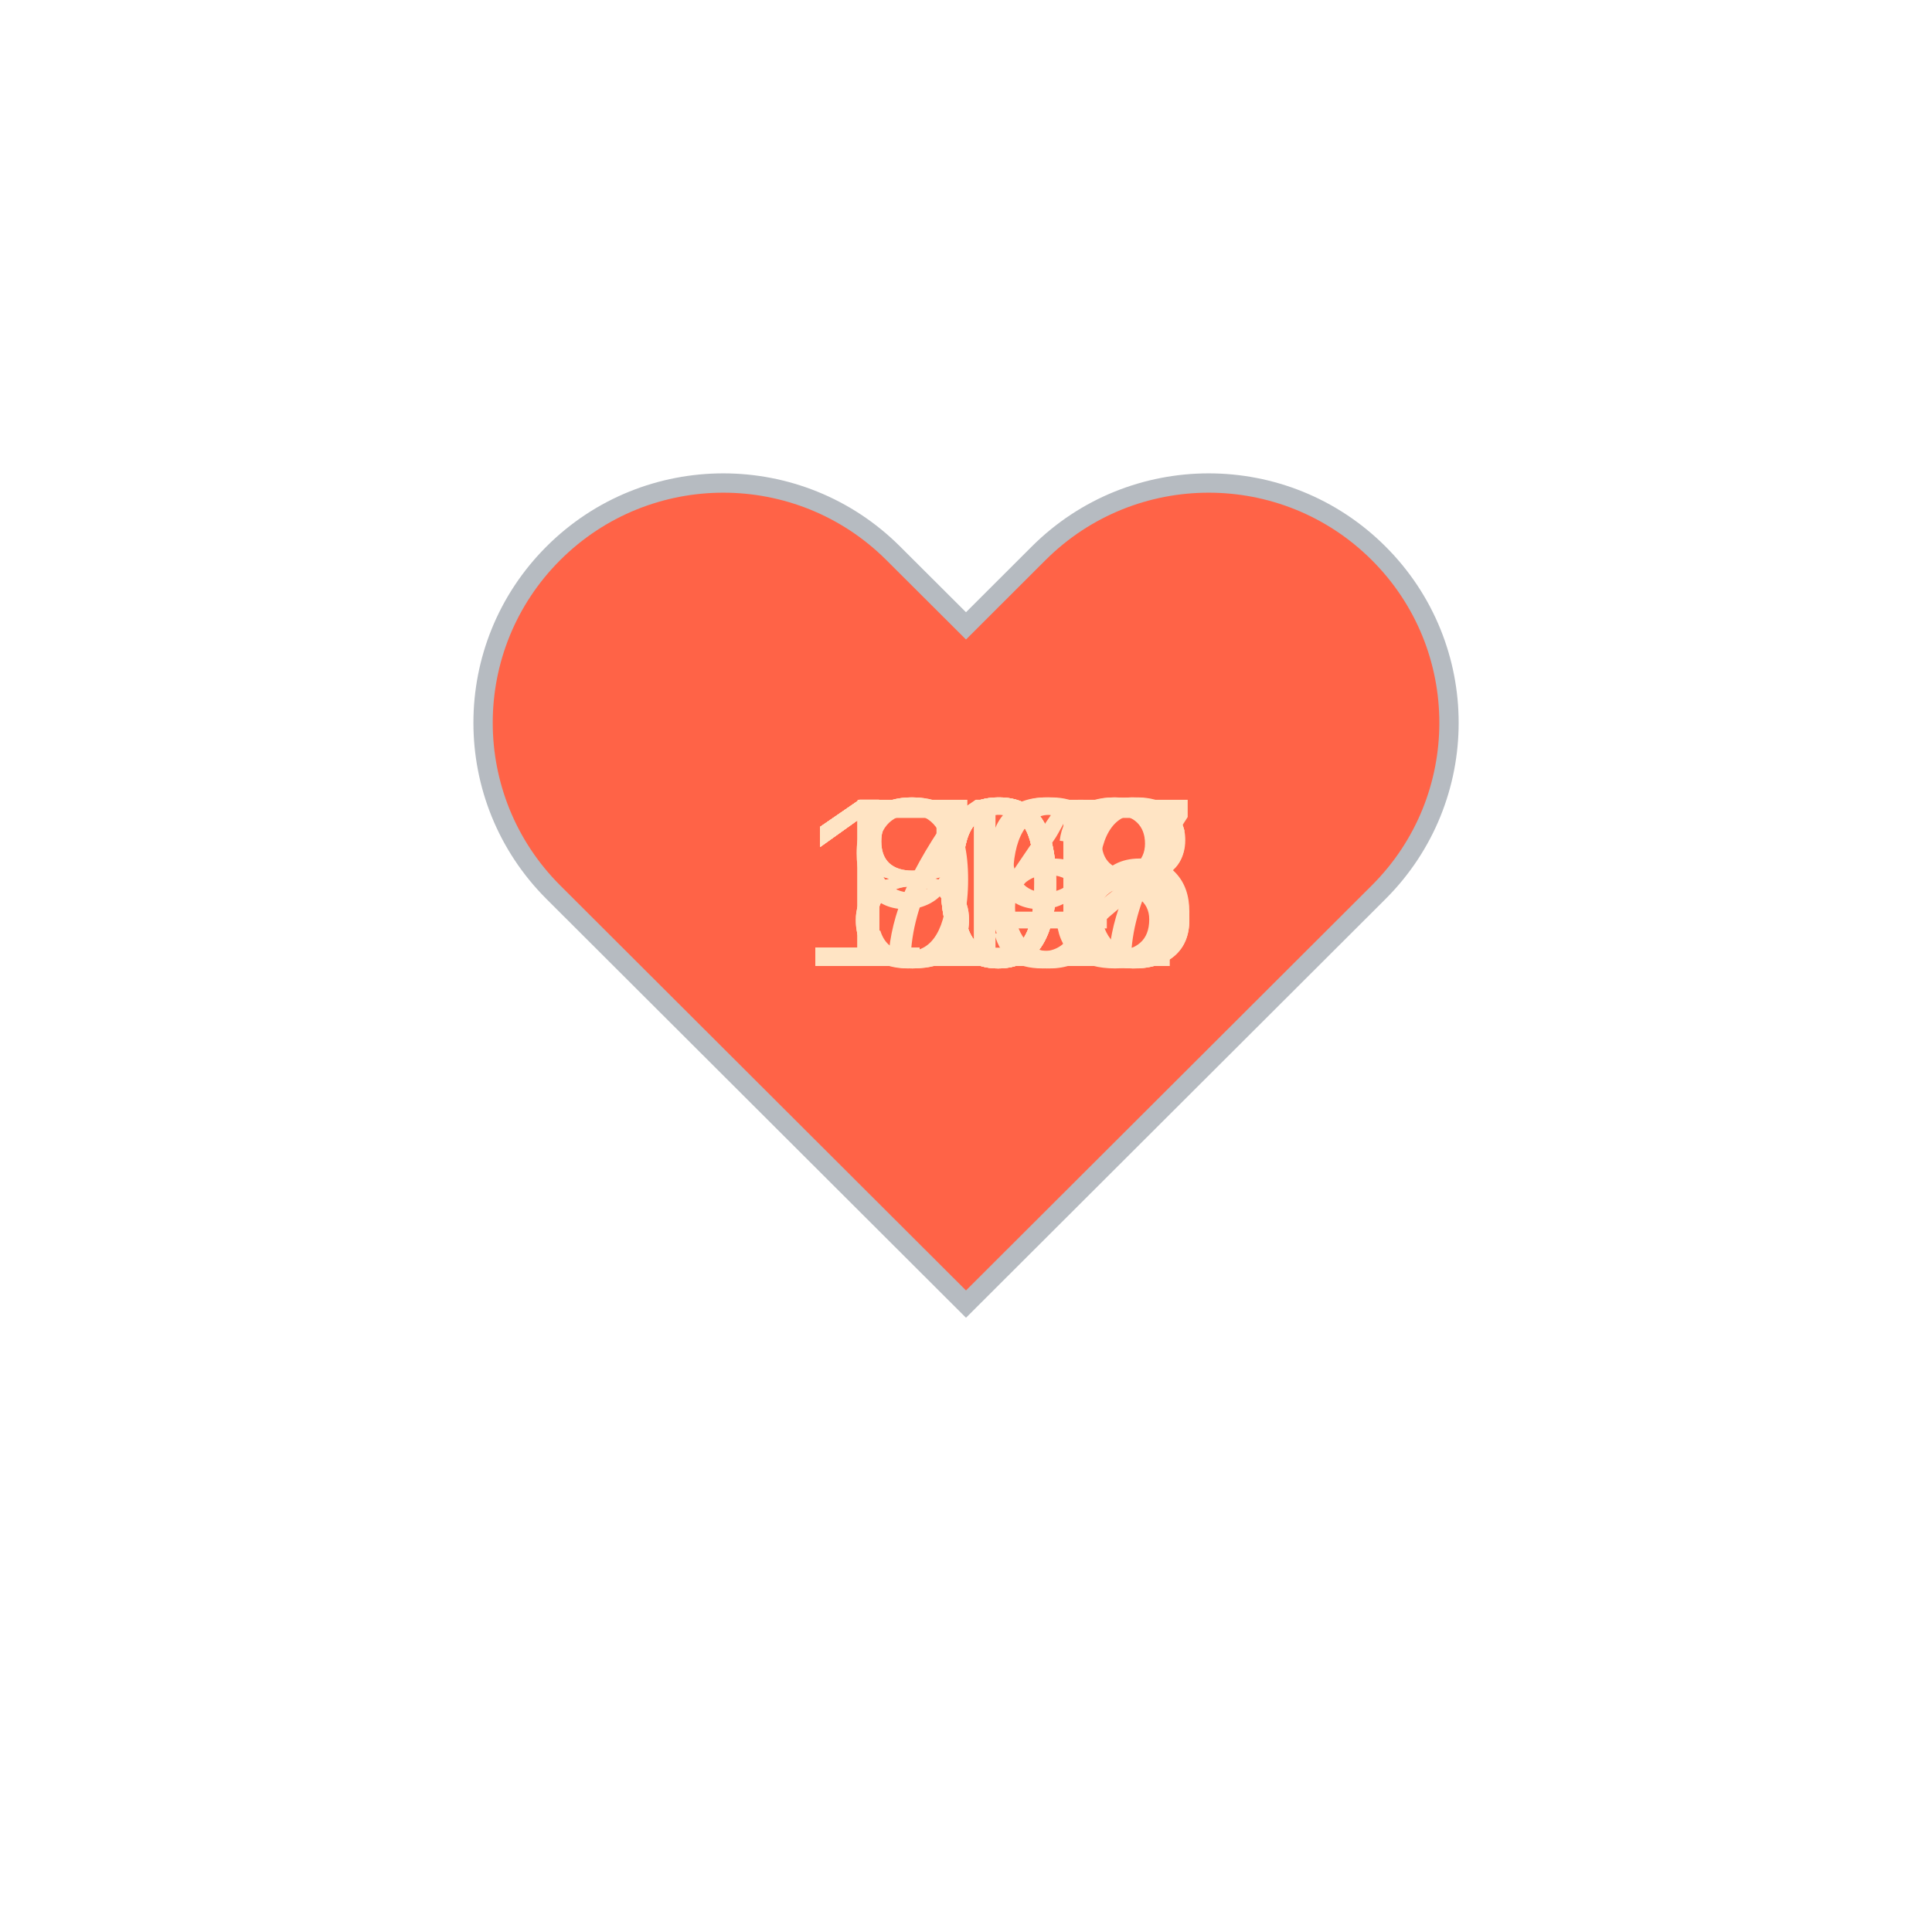
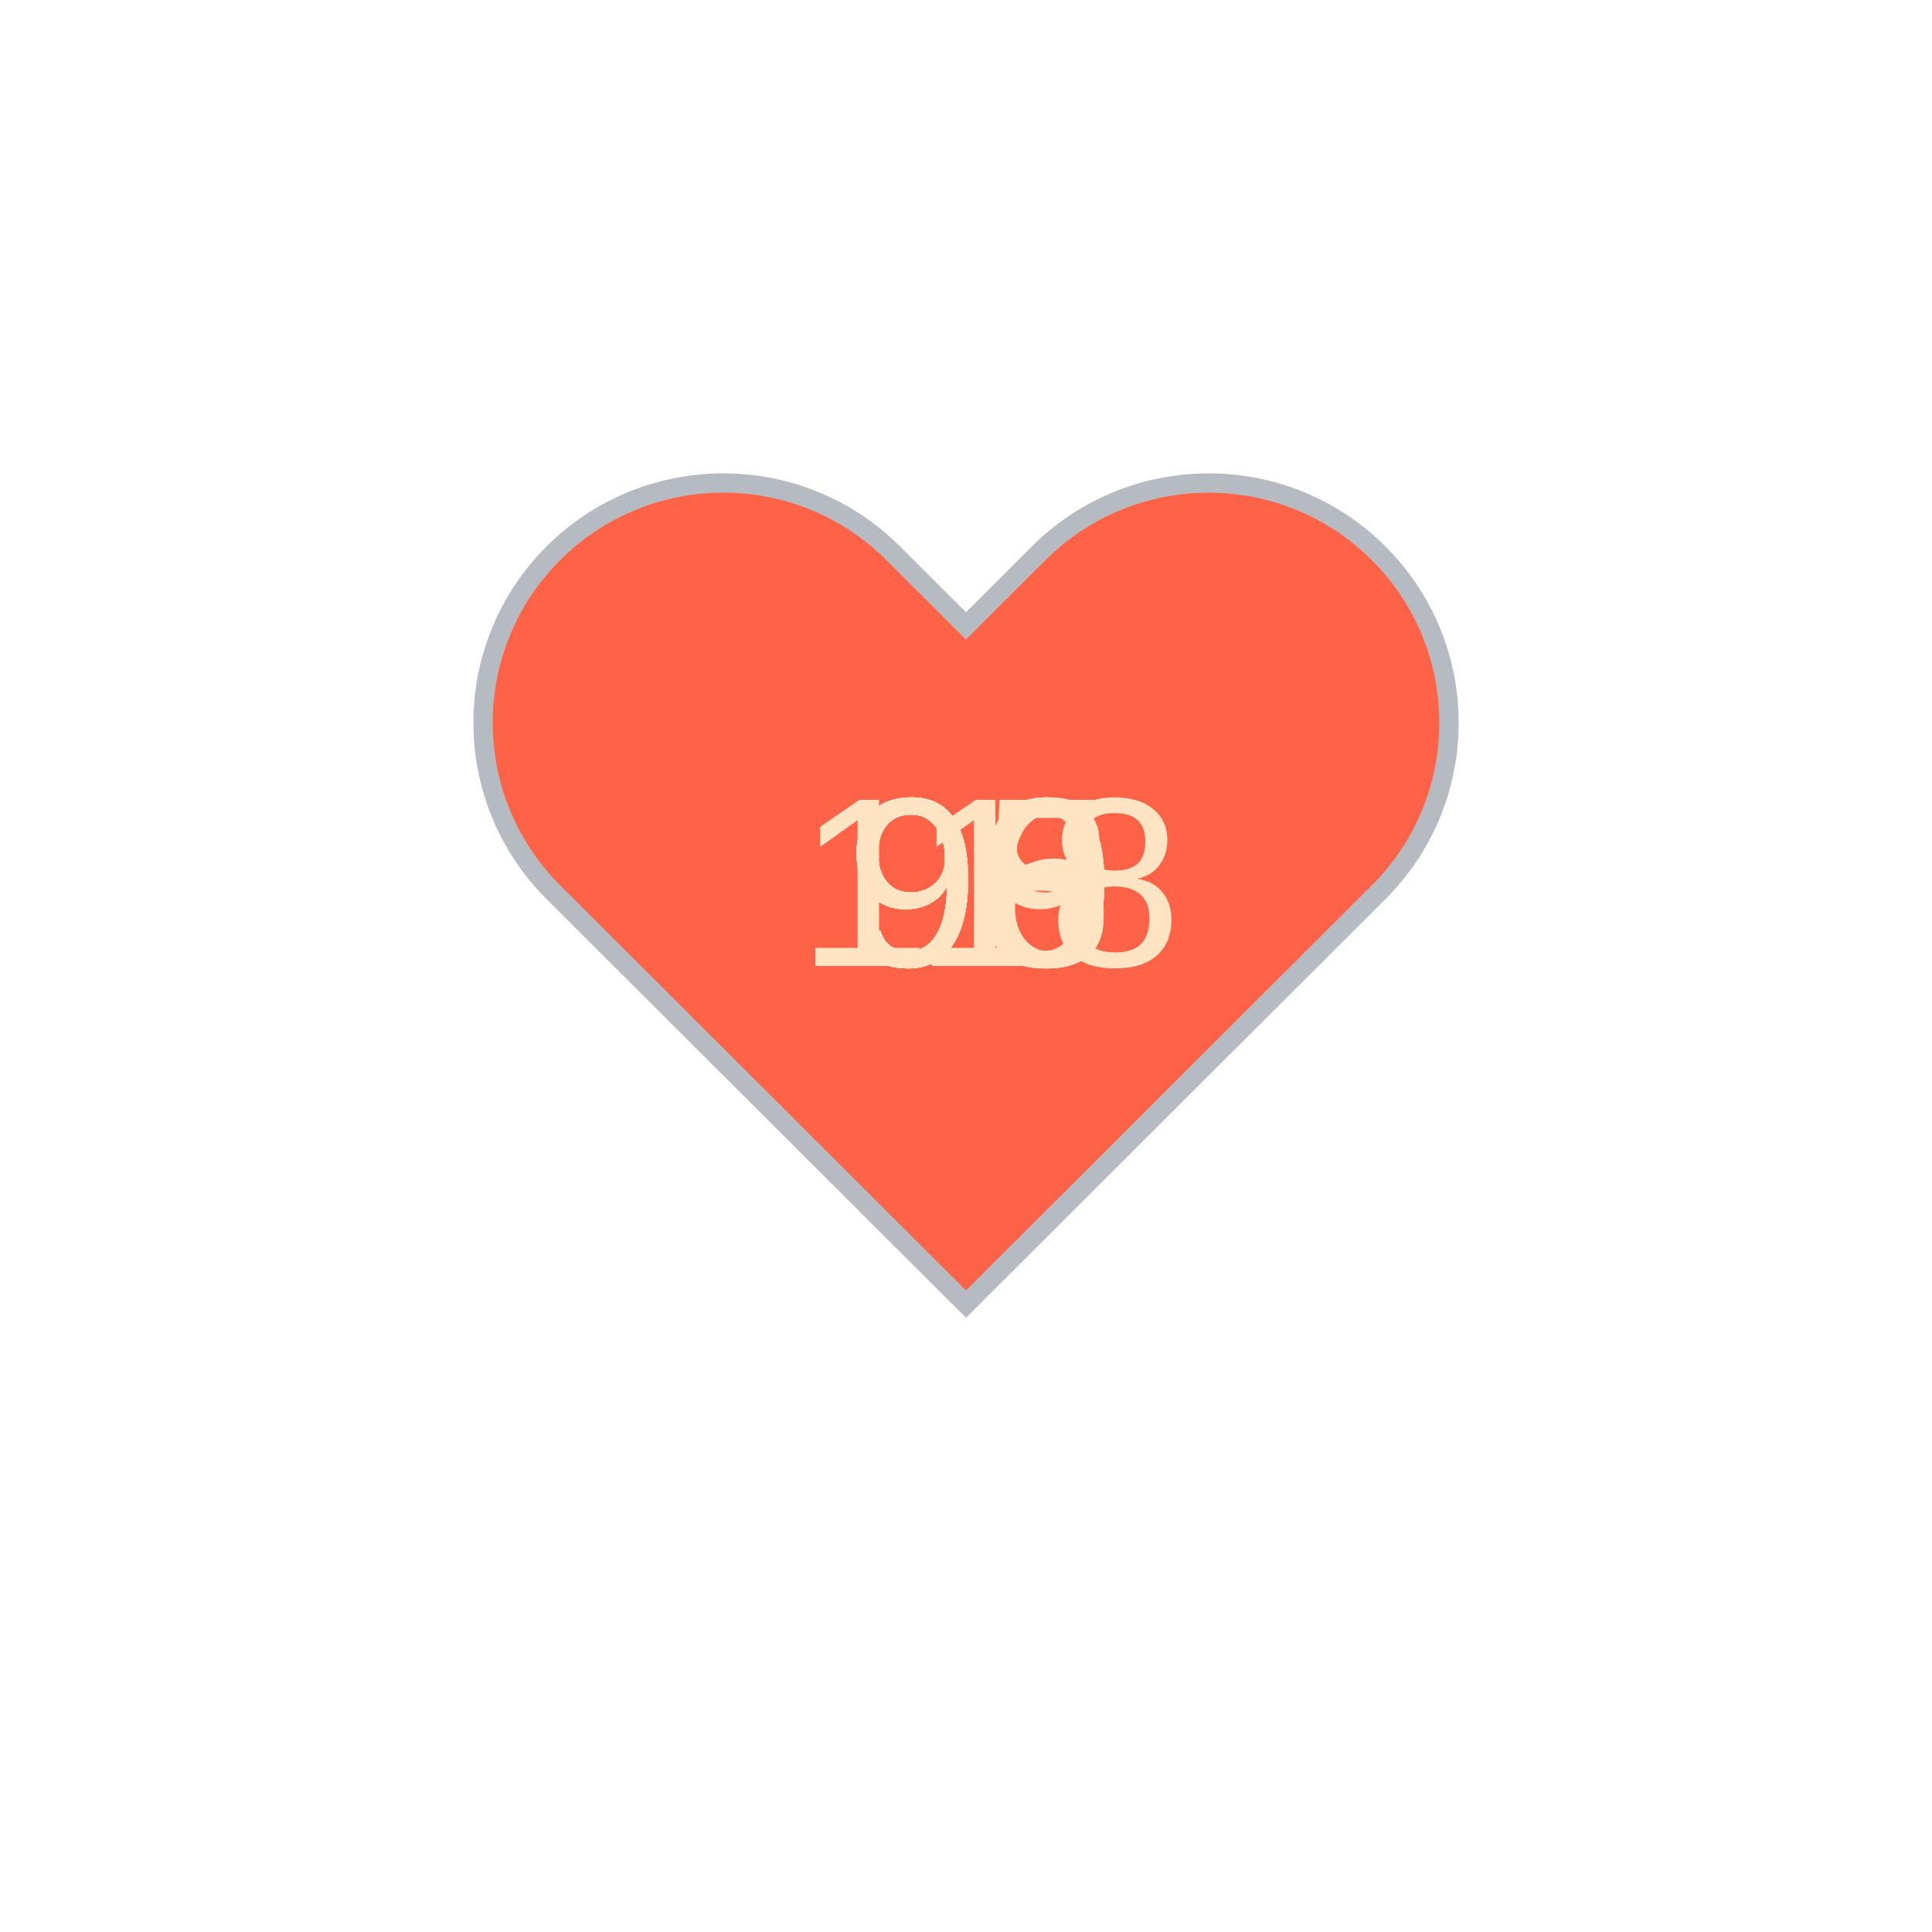
<svg xmlns="http://www.w3.org/2000/svg" baseProfile="full" height="150" version="1.1" viewBox="0,0,200,200" width="150">
  <defs />
  <g transform="translate(100 100)">
    <path d="M92.71,7.27L92.71,7.27c-9.71-9.69-25.46-9.69-35.18,0L50,14.79l-7.54-7.52C32.75-2.42,17-2.42,7.29,7.27v0 c-9.71,9.69-9.71,25.41,0,35.1L50,85l42.71-42.63C102.43,32.68,102.43,16.96,92.71,7.27z" fill="tomato" stroke="#B6BBC1" stroke-width="2" transform="translate(-50 -50)" />
    <animateTransform additive="sum" attributeName="transform" dur="1.2s" repeatCount="indefinite" type="scale" values="1; 1.5; 1.25; 1.5; 1.5; 1;" />
-     <text fill="bisque" style="font-size:25px; font-family:Arial" transform="translate(-12.5 0)">86<animate attributeName="visibility" dur="12.0s" keyTimes="0;0.1;0.2;0.3;0.4;0.5;0.6;0.7;0.8;0.9;1.0" repeatCount="indefinite" values="visible;hidden;hidden;hidden;hidden;hidden;hidden;hidden;hidden;hidden;hidden" />
+     <text fill="bisque" style="font-size:25px; font-family:Arial" transform="translate(-12.5 0)">90<animate attributeName="visibility" dur="12.0s" keyTimes="0;0.1;0.2;0.3;0.4;0.5;0.6;0.7;0.8;0.9;1.0" repeatCount="indefinite" values="visible;hidden;hidden;hidden;hidden;hidden;hidden;hidden;hidden;hidden;hidden" />
    </text>
    <text fill="bisque" style="font-size:25px; font-family:Arial" transform="translate(-12.5 0)">90<animate attributeName="visibility" dur="12.0s" keyTimes="0;0.1;0.2;0.3;0.4;0.5;0.6;0.7;0.8;0.9;1.0" repeatCount="indefinite" values="hidden;visible;hidden;hidden;hidden;hidden;hidden;hidden;hidden;hidden;hidden" />
    </text>
-     <text fill="bisque" style="font-size:25px; font-family:Arial" transform="translate(-12.5 0)">84<animate attributeName="visibility" dur="12.0s" keyTimes="0;0.1;0.2;0.3;0.4;0.5;0.6;0.7;0.8;0.9;1.0" repeatCount="indefinite" values="hidden;hidden;visible;hidden;hidden;hidden;hidden;hidden;hidden;hidden;hidden" />
+     <text fill="bisque" style="font-size:25px; font-family:Arial" transform="translate(-12.5 0)">90<animate attributeName="visibility" dur="12.0s" keyTimes="0;0.1;0.2;0.3;0.4;0.5;0.6;0.7;0.8;0.9;1.0" repeatCount="indefinite" values="hidden;hidden;visible;hidden;hidden;hidden;hidden;hidden;hidden;hidden;hidden" />
    </text>
-     <text fill="bisque" style="font-size:25px; font-family:Arial" transform="translate(-12.5 0)">79<animate attributeName="visibility" dur="12.0s" keyTimes="0;0.1;0.2;0.3;0.4;0.5;0.6;0.7;0.8;0.9;1.0" repeatCount="indefinite" values="hidden;hidden;hidden;visible;hidden;hidden;hidden;hidden;hidden;hidden;hidden" />
+     <text fill="bisque" style="font-size:25px; font-family:Arial" transform="translate(-12.5 0)">98<animate attributeName="visibility" dur="12.0s" keyTimes="0;0.1;0.2;0.3;0.4;0.5;0.6;0.7;0.8;0.9;1.0" repeatCount="indefinite" values="hidden;hidden;hidden;visible;hidden;hidden;hidden;hidden;hidden;hidden;hidden" />
    </text>
-     <text fill="bisque" style="font-size:25px; font-family:Arial" transform="translate(-17.5 0)">108<animate attributeName="visibility" dur="12.0s" keyTimes="0;0.1;0.2;0.3;0.4;0.5;0.6;0.7;0.8;0.9;1.0" repeatCount="indefinite" values="hidden;hidden;hidden;hidden;visible;hidden;hidden;hidden;hidden;hidden;hidden" />
+     <text fill="bisque" style="font-size:25px; font-family:Arial" transform="translate(-12.5 0)">95<animate attributeName="visibility" dur="12.0s" keyTimes="0;0.1;0.2;0.3;0.4;0.5;0.6;0.7;0.8;0.9;1.0" repeatCount="indefinite" values="hidden;hidden;hidden;hidden;visible;hidden;hidden;hidden;hidden;hidden;hidden" />
    </text>
-     <text fill="bisque" style="font-size:25px; font-family:Arial" transform="translate(-17.5 0)">106<animate attributeName="visibility" dur="12.0s" keyTimes="0;0.1;0.2;0.3;0.4;0.5;0.6;0.7;0.8;0.9;1.0" repeatCount="indefinite" values="hidden;hidden;hidden;hidden;hidden;visible;hidden;hidden;hidden;hidden;hidden" />
+     <text fill="bisque" style="font-size:25px; font-family:Arial" transform="translate(-12.5 0)">99<animate attributeName="visibility" dur="12.0s" keyTimes="0;0.1;0.2;0.3;0.4;0.5;0.6;0.7;0.8;0.9;1.0" repeatCount="indefinite" values="hidden;hidden;hidden;hidden;hidden;visible;hidden;hidden;hidden;hidden;hidden" />
    </text>
-     <text fill="bisque" style="font-size:25px; font-family:Arial" transform="translate(-17.5 0)">103<animate attributeName="visibility" dur="12.0s" keyTimes="0;0.1;0.2;0.3;0.4;0.5;0.6;0.7;0.8;0.9;1.0" repeatCount="indefinite" values="hidden;hidden;hidden;hidden;hidden;hidden;visible;hidden;hidden;hidden;hidden" />
+     <text fill="bisque" style="font-size:25px; font-family:Arial" transform="translate(-12.5 0)">96<animate attributeName="visibility" dur="12.0s" keyTimes="0;0.1;0.2;0.3;0.4;0.5;0.6;0.7;0.8;0.9;1.0" repeatCount="indefinite" values="hidden;hidden;hidden;hidden;hidden;hidden;visible;hidden;hidden;hidden;hidden" />
    </text>
-     <text fill="bisque" style="font-size:25px; font-family:Arial" transform="translate(-17.5 0)">107<animate attributeName="visibility" dur="12.0s" keyTimes="0;0.1;0.2;0.3;0.4;0.5;0.6;0.7;0.8;0.9;1.0" repeatCount="indefinite" values="hidden;hidden;hidden;hidden;hidden;hidden;hidden;visible;hidden;hidden;hidden" />
+     <text fill="bisque" style="font-size:25px; font-family:Arial" transform="translate(-12.5 0)">93<animate attributeName="visibility" dur="12.0s" keyTimes="0;0.1;0.2;0.3;0.4;0.5;0.6;0.7;0.8;0.9;1.0" repeatCount="indefinite" values="hidden;hidden;hidden;hidden;hidden;hidden;hidden;visible;hidden;hidden;hidden" />
    </text>
-     <text fill="bisque" style="font-size:25px; font-family:Arial" transform="translate(-17.5 0)">113<animate attributeName="visibility" dur="12.0s" keyTimes="0;0.1;0.2;0.3;0.4;0.5;0.6;0.7;0.8;0.9;1.0" repeatCount="indefinite" values="hidden;hidden;hidden;hidden;hidden;hidden;hidden;hidden;visible;hidden;hidden" />
+     <text fill="bisque" style="font-size:25px; font-family:Arial" transform="translate(-12.5 0)">90<animate attributeName="visibility" dur="12.0s" keyTimes="0;0.1;0.2;0.3;0.4;0.5;0.6;0.7;0.8;0.9;1.0" repeatCount="indefinite" values="hidden;hidden;hidden;hidden;hidden;hidden;hidden;hidden;visible;hidden;hidden" />
    </text>
-     <text fill="bisque" style="font-size:25px; font-family:Arial" transform="translate(-17.5 0)">112<animate attributeName="visibility" dur="12.0s" keyTimes="0;0.1;0.2;0.3;0.4;0.5;0.6;0.7;0.8;0.9;1.0" repeatCount="indefinite" values="hidden;hidden;hidden;hidden;hidden;hidden;hidden;hidden;hidden;visible;hidden" />
+     <text fill="bisque" style="font-size:25px; font-family:Arial" transform="translate(-17.5 0)">118<animate attributeName="visibility" dur="12.0s" keyTimes="0;0.1;0.2;0.3;0.4;0.5;0.6;0.7;0.8;0.9;1.0" repeatCount="indefinite" values="hidden;hidden;hidden;hidden;hidden;hidden;hidden;hidden;hidden;visible;hidden" />
    </text>
  </g>
</svg>
